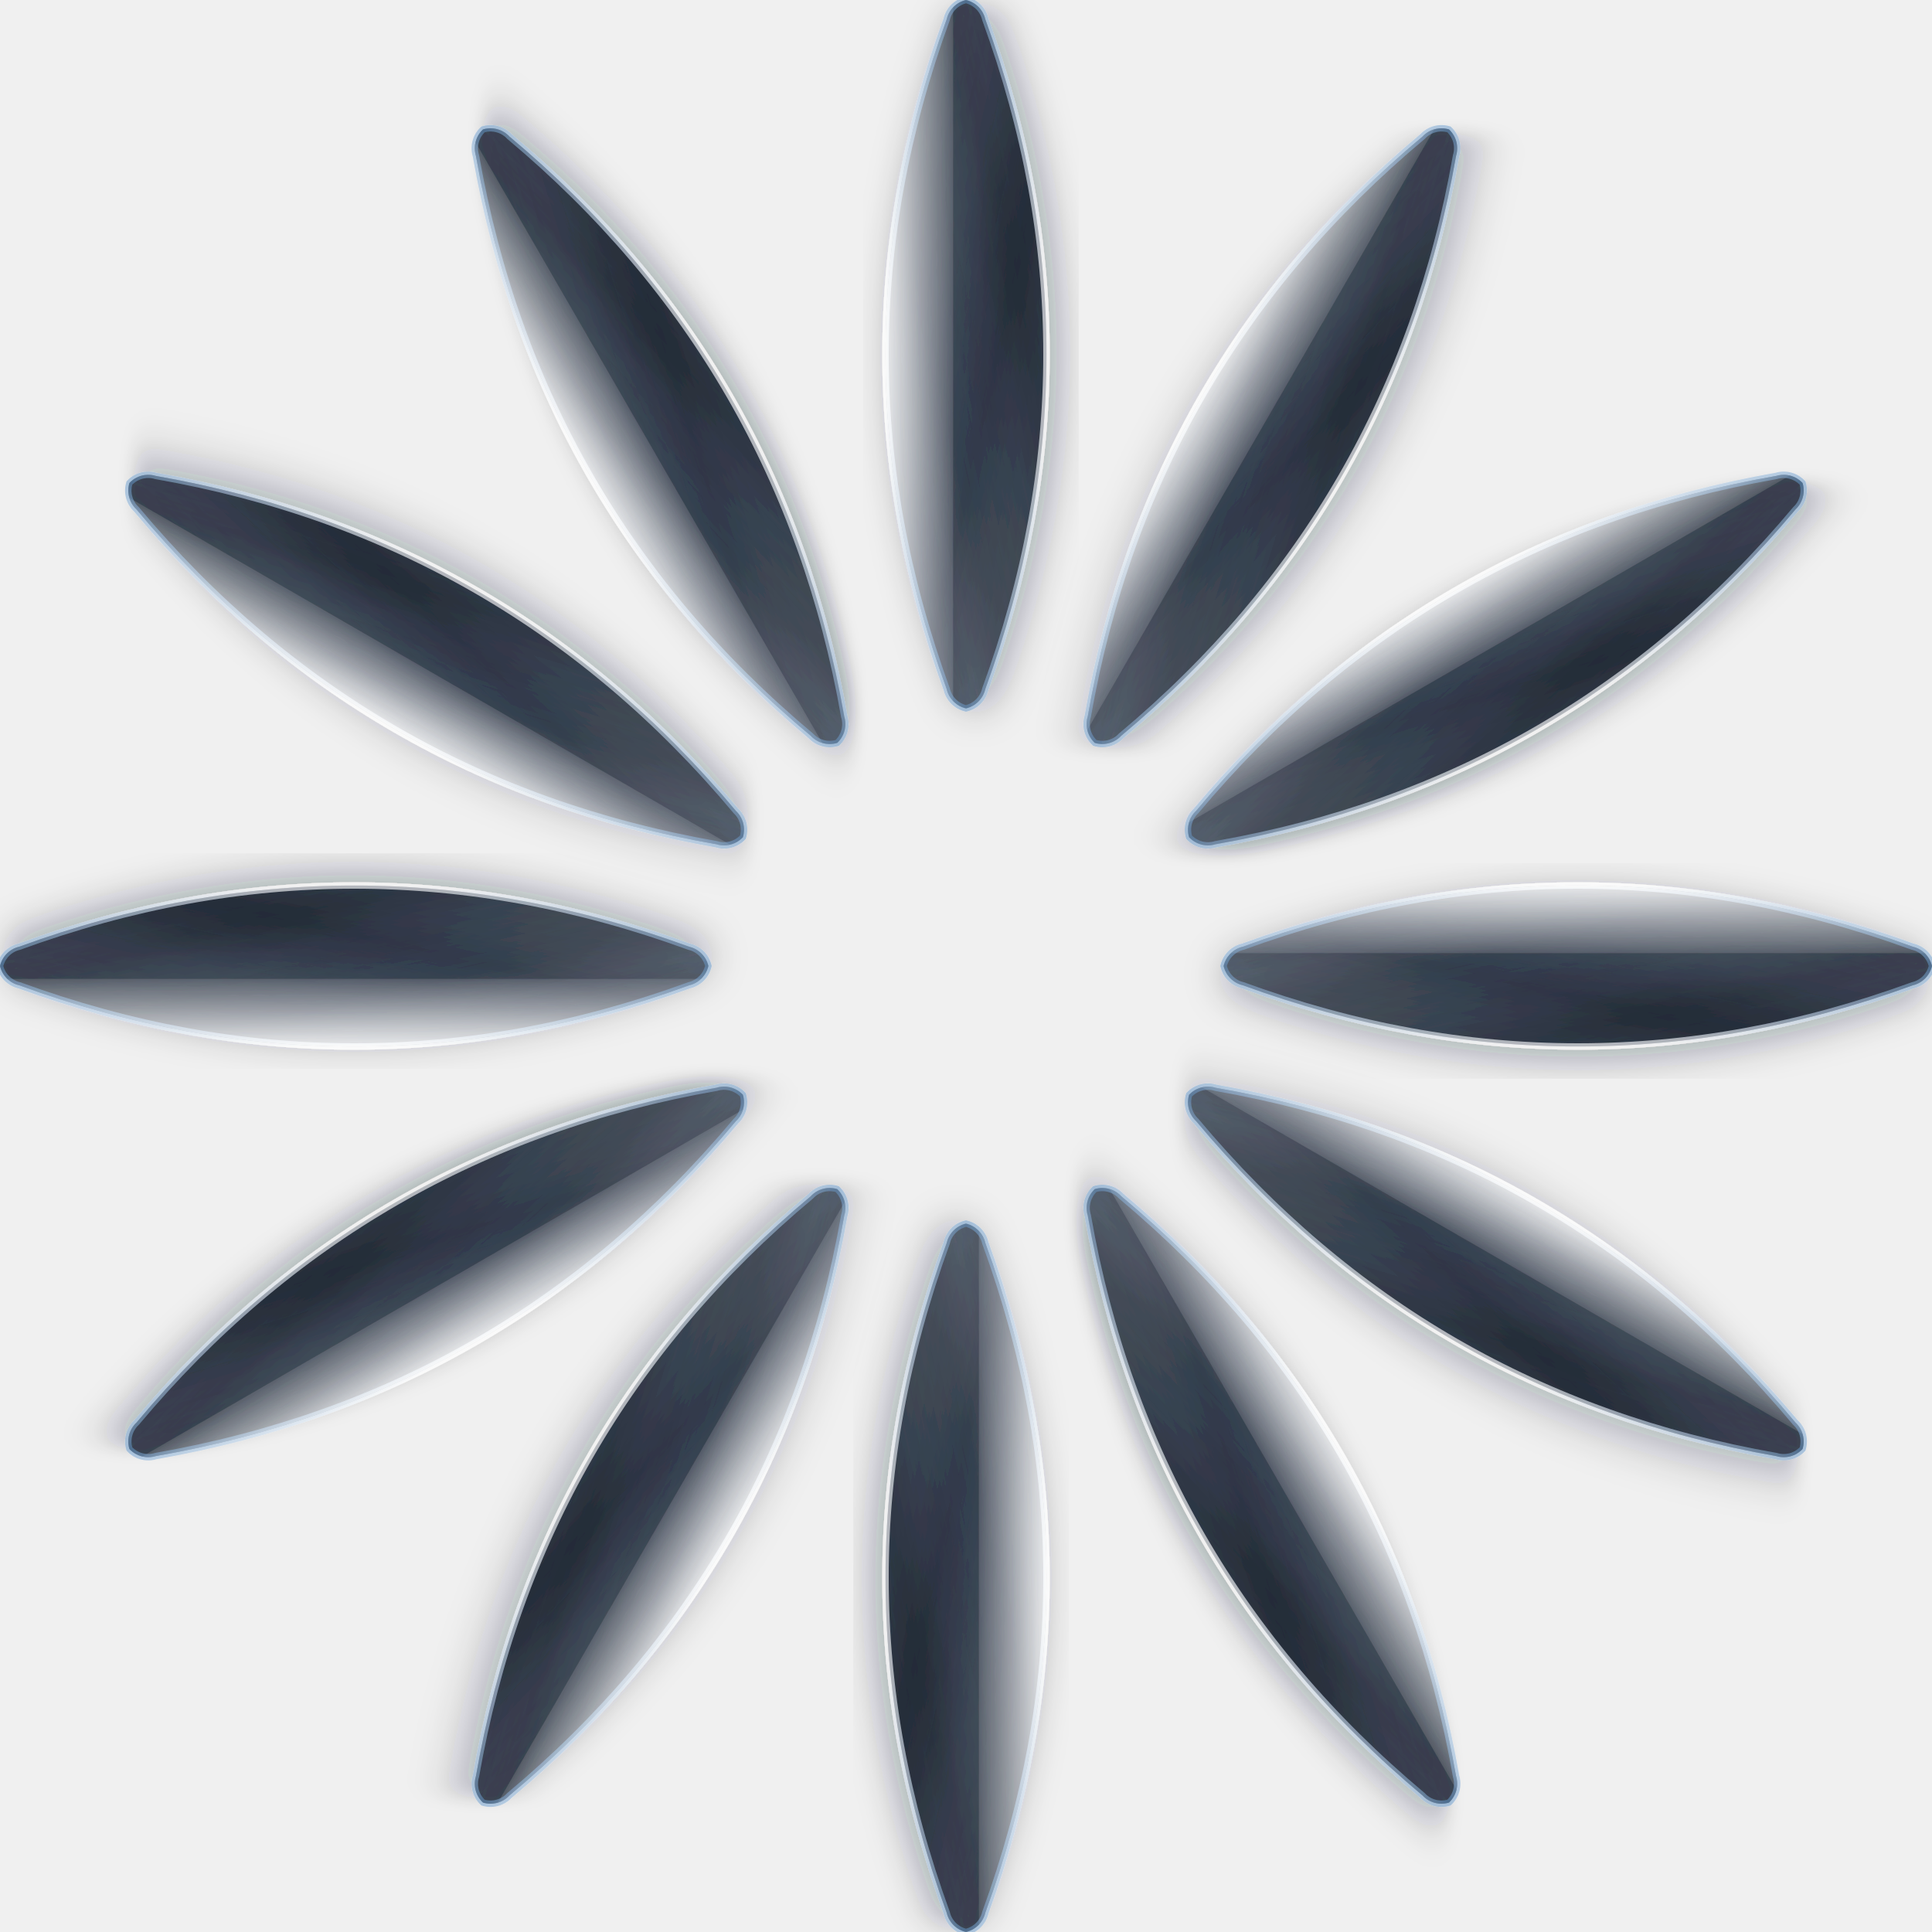
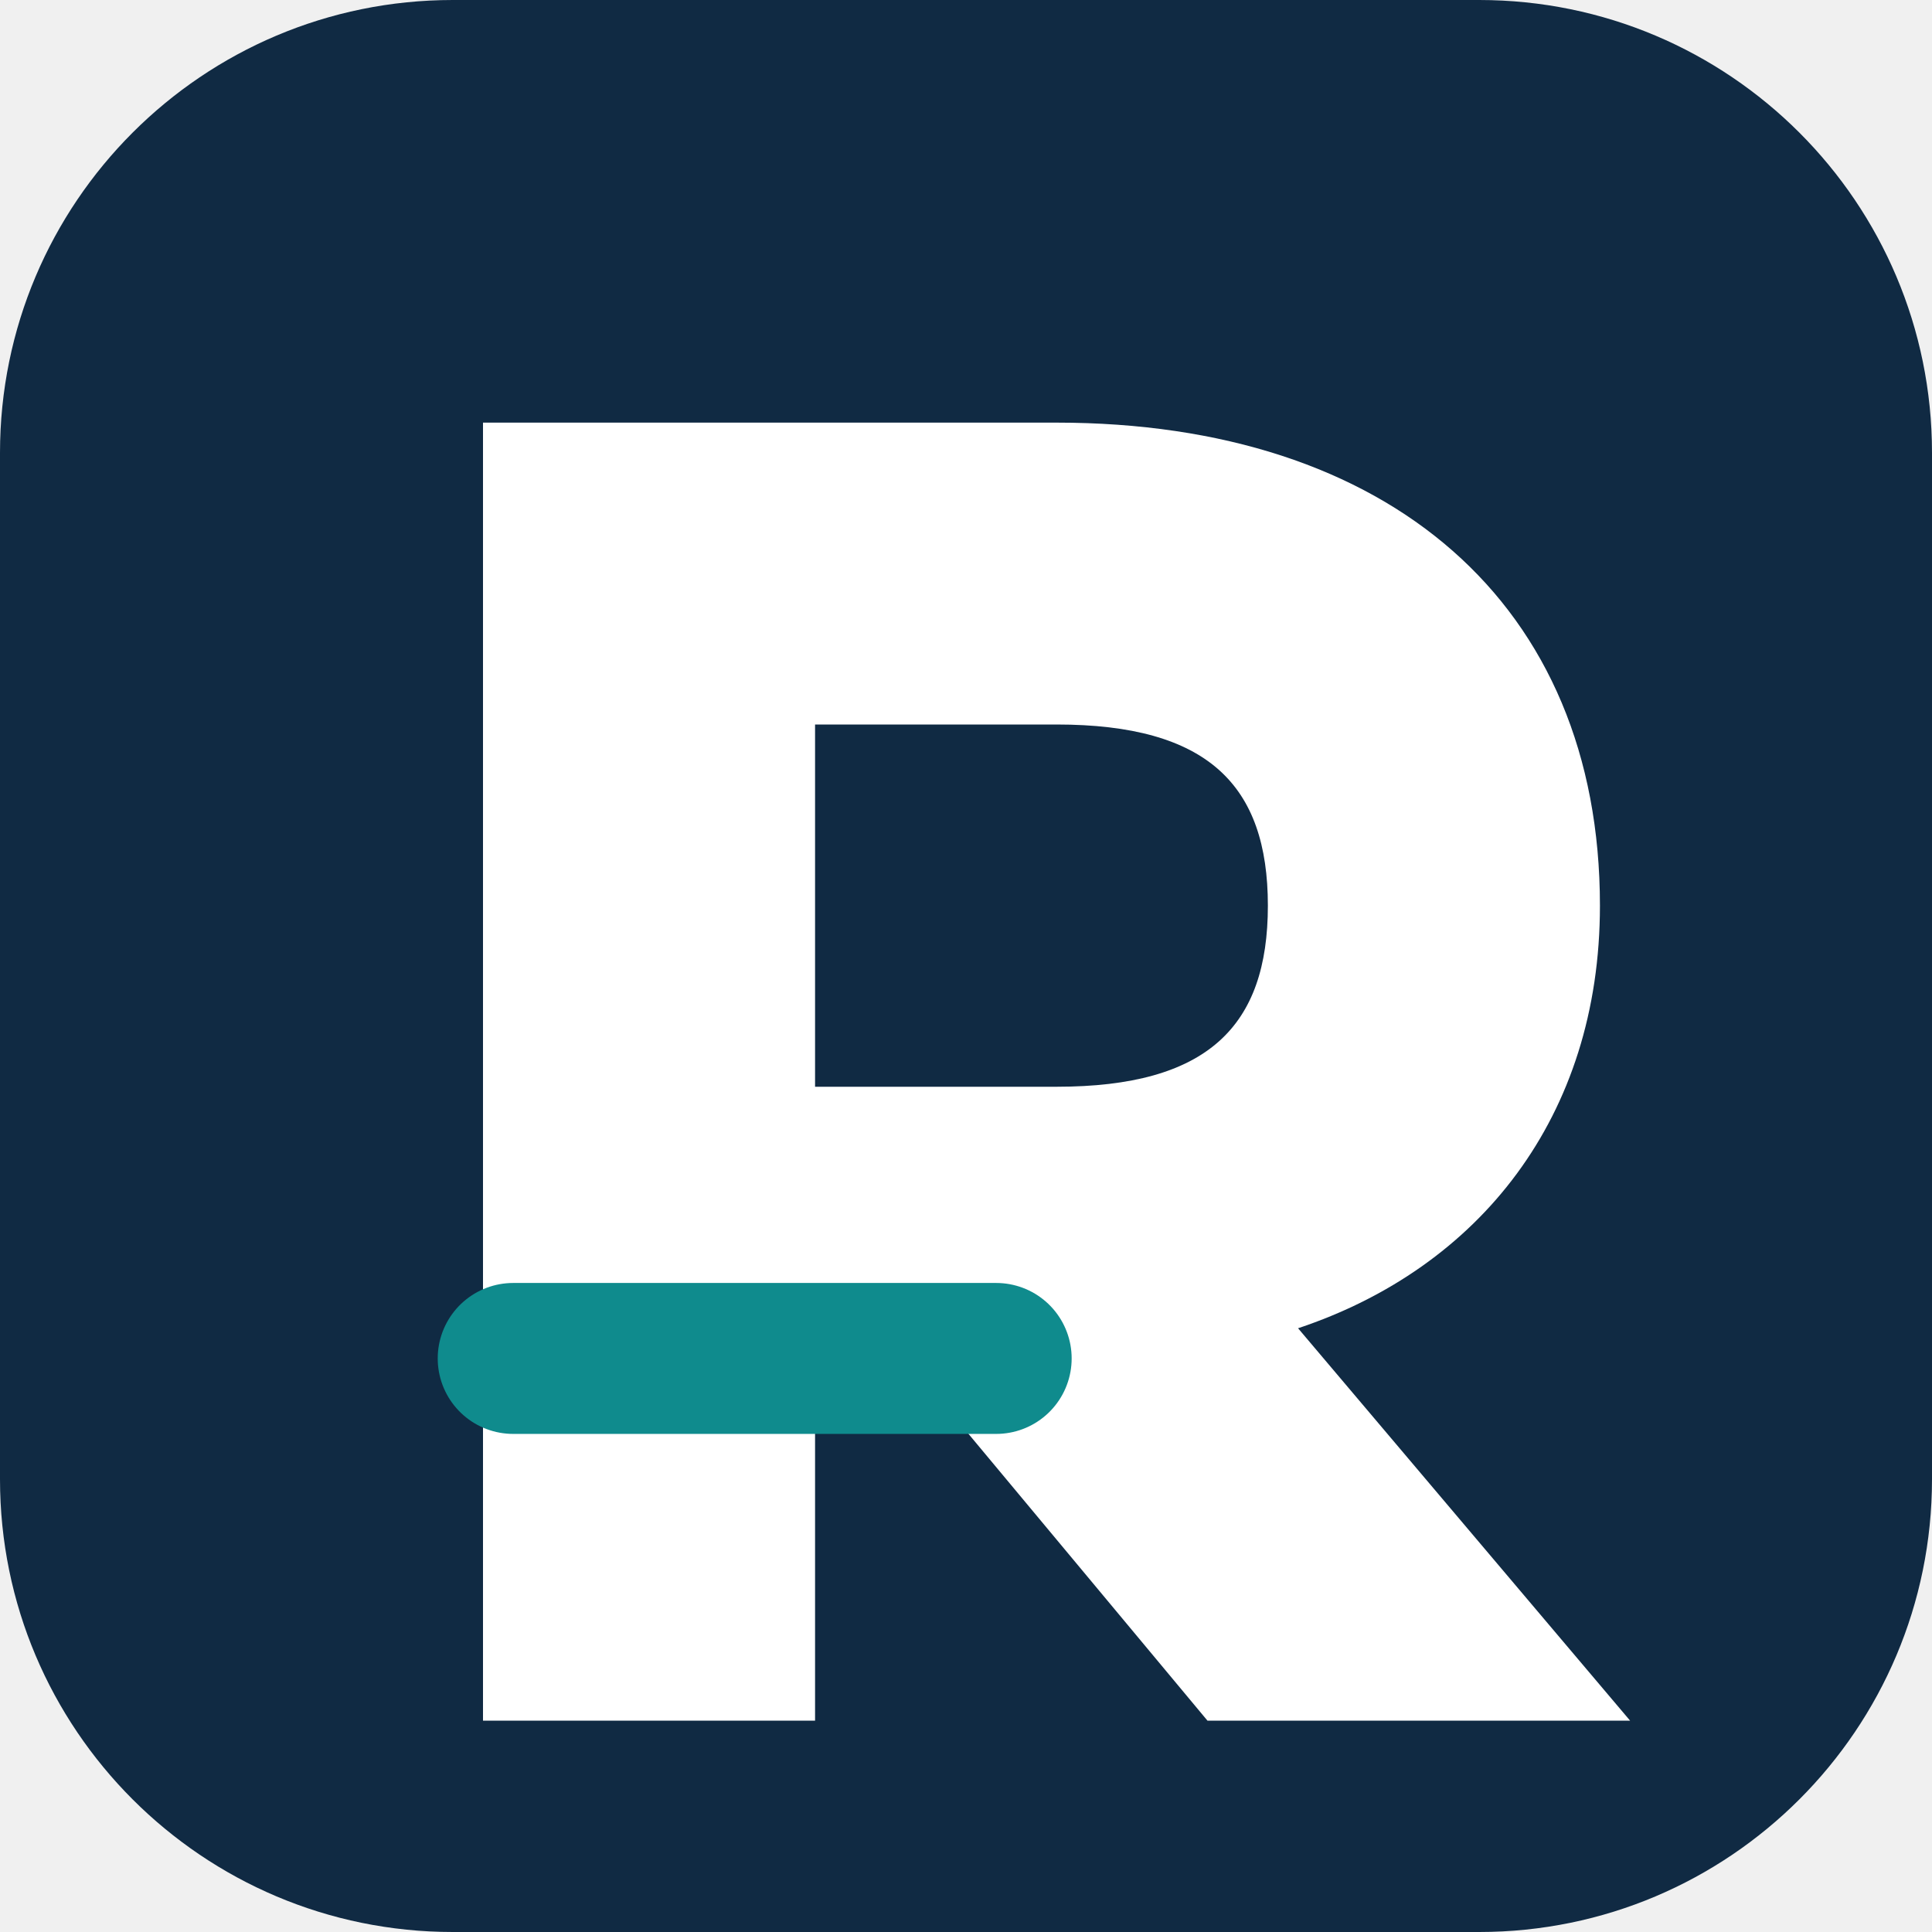
- <svg xmlns="http://www.w3.org/2000/svg" viewBox="100 100 300 300">
-   <defs>
-     <clipPath id="topClip">
-       <rect x="30" y="-25" width="130" height="23" />
-     </clipPath>
-     <path id="blade" d="M 40,0 A 4,4 0 0 1 43,-3 Q 95,-22 147,-3 A 4,4 0 0 1 150,0 A 4,4 0 0 1 147,3 Q 95,22 43,3 A 4,4 0 0 1 40,0 Z" />
-     <linearGradient id="specular" x1="0%" y1="0%" x2="0%" y2="100%">
-       <stop offset="0%" stop-color="#ffffff" stop-opacity="0.85" />
-       <stop offset="25%" stop-color="#ffffff" stop-opacity="0.4" />
-       <stop offset="50%" stop-color="#ffffff" stop-opacity="0" />
-       <stop offset="100%" stop-color="#ffffff" stop-opacity="0" />
-     </linearGradient>
-     <linearGradient id="glassBorder" x1="0%" y1="0%" x2="0%" y2="100%">
-       <stop offset="0%" stop-color="#ffffff" stop-opacity="0.8" />
-       <stop offset="50%" stop-color="#6699cc" stop-opacity="0.5" />
-       <stop offset="100%" stop-color="#ffffff" stop-opacity="0.65" />
-     </linearGradient>
-     <filter id="shadow" x="-20%" y="-20%" width="140%" height="140%">
-       <feDropShadow dx="0" dy="1.5" stdDeviation="3" flood-color="#111827" flood-opacity="0.35" />
-     </filter>
-     <linearGradient id="glassFill" x1="0%" y1="0%" x2="100%" y2="100%">
-       <stop offset="0%" stop-color="#374151" stop-opacity="0.9" />
-       <stop offset="30%" stop-color="#4b5563" stop-opacity="0.8" />
-       <stop offset="70%" stop-color="#1f2937" stop-opacity="0.9" />
-       <stop offset="100%" stop-color="#374151" stop-opacity="0.9" />
-     </linearGradient>
-     <linearGradient id="prism" x1="0%" y1="0%" x2="100%" y2="100%">
-       <stop offset="0%" stop-color="#111827" stop-opacity="0.95" />
-       <stop offset="20%" stop-color="#374151" stop-opacity="0.85" />
-       <stop offset="40%" stop-color="#0f172a" stop-opacity="0.95" />
-       <stop offset="60%" stop-color="#1f2937" stop-opacity="0.85" />
-       <stop offset="80%" stop-color="#111827" stop-opacity="0.95" />
-       <stop offset="100%" stop-color="#374151" stop-opacity="0.75" />
-     </linearGradient>
-     <linearGradient id="innerLight" x1="100%" y1="0%" x2="0%" y2="100%">
-       <stop offset="0%" stop-color="#ffffff" stop-opacity="0" />
-       <stop offset="40%" stop-color="#6b7280" stop-opacity="0.3" />
-       <stop offset="60%" stop-color="#111827" stop-opacity="0.2" />
-       <stop offset="100%" stop-color="#ffffff" stop-opacity="0" />
-     </linearGradient>
-   </defs>
-   <g transform="translate(250,250)">
-     <g transform="rotate(0)" filter="url(#shadow)">
-       <use href="#blade" fill="url(#glassFill)" />
-       <use href="#blade" fill="url(#innerLight)" />
-       <use href="#blade" fill="url(#prism)" opacity="0.3" />
-       <use href="#blade" fill="url(#specular)" clip-path="url(#topClip)" />
-       <use href="#blade" fill="none" stroke="url(#glassBorder)" stroke-width="1" />
-     </g>
-     <g transform="rotate(30)" filter="url(#shadow)">
-       <use href="#blade" fill="url(#glassFill)" />
-       <use href="#blade" fill="url(#innerLight)" />
-       <use href="#blade" fill="url(#prism)" opacity="0.3" />
-       <use href="#blade" fill="url(#specular)" clip-path="url(#topClip)" />
-       <use href="#blade" fill="none" stroke="url(#glassBorder)" stroke-width="1" />
-     </g>
-     <g transform="rotate(60)" filter="url(#shadow)">
-       <use href="#blade" fill="url(#glassFill)" />
-       <use href="#blade" fill="url(#innerLight)" />
-       <use href="#blade" fill="url(#prism)" opacity="0.3" />
-       <use href="#blade" fill="url(#specular)" clip-path="url(#topClip)" />
-       <use href="#blade" fill="none" stroke="url(#glassBorder)" stroke-width="1" />
-     </g>
-     <g transform="rotate(90)" filter="url(#shadow)">
-       <use href="#blade" fill="url(#glassFill)" />
-       <use href="#blade" fill="url(#innerLight)" />
-       <use href="#blade" fill="url(#prism)" opacity="0.3" />
-       <use href="#blade" fill="url(#specular)" clip-path="url(#topClip)" />
-       <use href="#blade" fill="none" stroke="url(#glassBorder)" stroke-width="1" />
-     </g>
-     <g transform="rotate(120)" filter="url(#shadow)">
-       <use href="#blade" fill="url(#glassFill)" />
-       <use href="#blade" fill="url(#innerLight)" />
-       <use href="#blade" fill="url(#prism)" opacity="0.3" />
-       <use href="#blade" fill="url(#specular)" clip-path="url(#topClip)" />
-       <use href="#blade" fill="none" stroke="url(#glassBorder)" stroke-width="1" />
-     </g>
-     <g transform="rotate(150)" filter="url(#shadow)">
-       <use href="#blade" fill="url(#glassFill)" />
-       <use href="#blade" fill="url(#innerLight)" />
-       <use href="#blade" fill="url(#prism)" opacity="0.3" />
-       <use href="#blade" fill="url(#specular)" clip-path="url(#topClip)" />
-       <use href="#blade" fill="none" stroke="url(#glassBorder)" stroke-width="1" />
-     </g>
-     <g transform="rotate(180)" filter="url(#shadow)">
-       <use href="#blade" fill="url(#glassFill)" />
-       <use href="#blade" fill="url(#innerLight)" />
-       <use href="#blade" fill="url(#prism)" opacity="0.3" />
-       <use href="#blade" fill="url(#specular)" clip-path="url(#topClip)" />
-       <use href="#blade" fill="none" stroke="url(#glassBorder)" stroke-width="1" />
-     </g>
-     <g transform="rotate(210)" filter="url(#shadow)">
-       <use href="#blade" fill="url(#glassFill)" />
-       <use href="#blade" fill="url(#innerLight)" />
-       <use href="#blade" fill="url(#prism)" opacity="0.3" />
-       <use href="#blade" fill="url(#specular)" clip-path="url(#topClip)" />
-       <use href="#blade" fill="none" stroke="url(#glassBorder)" stroke-width="1" />
-     </g>
-     <g transform="rotate(240)" filter="url(#shadow)">
-       <use href="#blade" fill="url(#glassFill)" />
-       <use href="#blade" fill="url(#innerLight)" />
-       <use href="#blade" fill="url(#prism)" opacity="0.3" />
-       <use href="#blade" fill="url(#specular)" clip-path="url(#topClip)" />
-       <use href="#blade" fill="none" stroke="url(#glassBorder)" stroke-width="1" />
-     </g>
-     <g transform="rotate(270)" filter="url(#shadow)">
-       <use href="#blade" fill="url(#glassFill)" />
-       <use href="#blade" fill="url(#innerLight)" />
-       <use href="#blade" fill="url(#prism)" opacity="0.3" />
-       <use href="#blade" fill="url(#specular)" clip-path="url(#topClip)" />
-       <use href="#blade" fill="none" stroke="url(#glassBorder)" stroke-width="1" />
-     </g>
-     <g transform="rotate(300)" filter="url(#shadow)">
-       <use href="#blade" fill="url(#glassFill)" />
-       <use href="#blade" fill="url(#innerLight)" />
-       <use href="#blade" fill="url(#prism)" opacity="0.3" />
-       <use href="#blade" fill="url(#specular)" clip-path="url(#topClip)" />
-       <use href="#blade" fill="none" stroke="url(#glassBorder)" stroke-width="1" />
-     </g>
-     <g transform="rotate(330)" filter="url(#shadow)">
-       <use href="#blade" fill="url(#glassFill)" />
-       <use href="#blade" fill="url(#innerLight)" />
-       <use href="#blade" fill="url(#prism)" opacity="0.3" />
-       <use href="#blade" fill="url(#specular)" clip-path="url(#topClip)" />
-       <use href="#blade" fill="none" stroke="url(#glassBorder)" stroke-width="1" />
-     </g>
-   </g>
+ <svg xmlns="http://www.w3.org/2000/svg" viewBox="0 0 64 64">
+   <rect width="64" height="64" rx="15" fill="#102A43" />
+   <path d="M16 14h19c11 0 18 6 18 16 0 7-4 12-10 14l11 13H40L30 45h-3v12H16V14Zm11 10v12h8c5 0 7-2 7-6s-2-6-7-6h-8Z" fill="#fff" />
+   <path d="M17 45h16" stroke="#0F8B8D" stroke-width="5" stroke-linecap="round" />
</svg>
